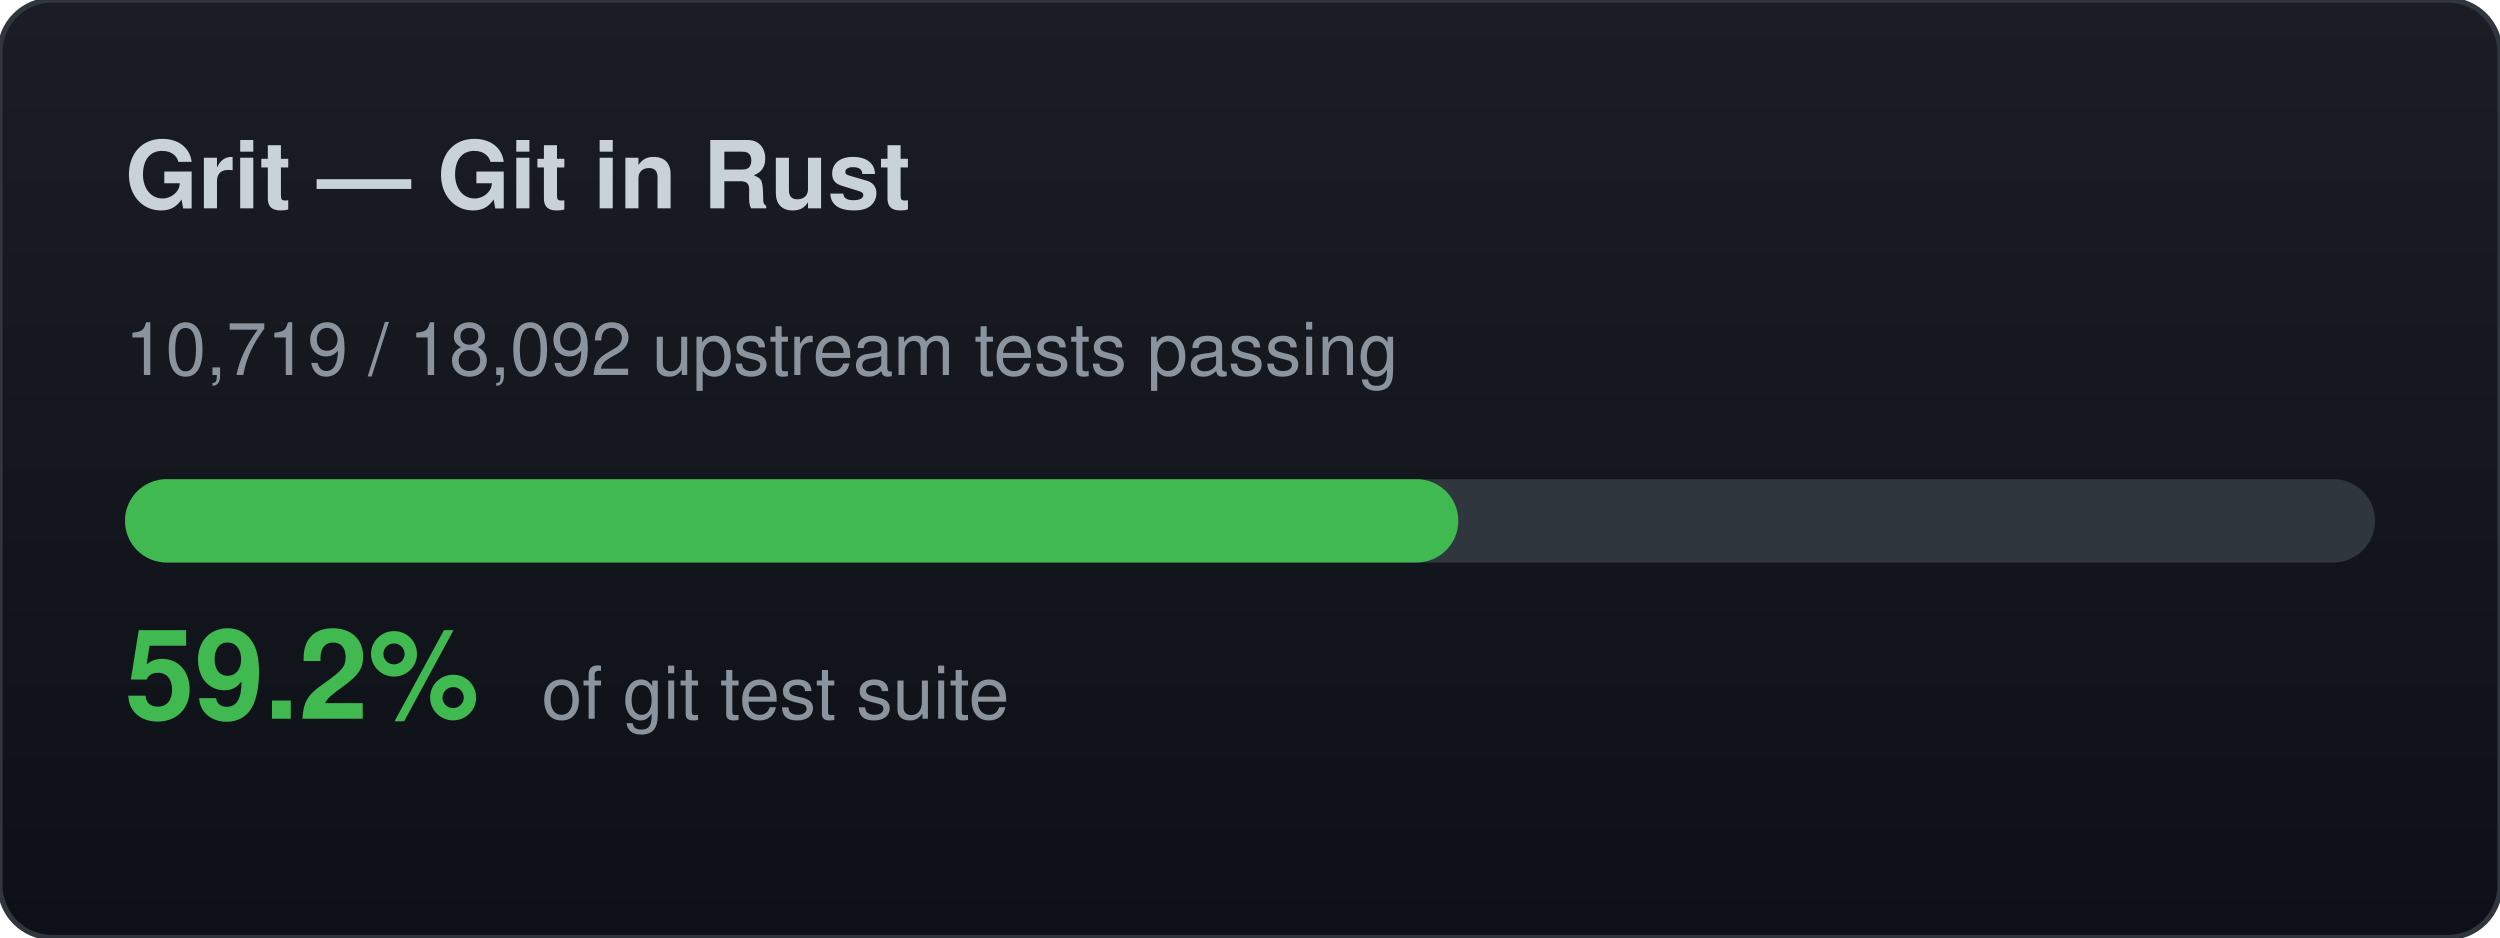
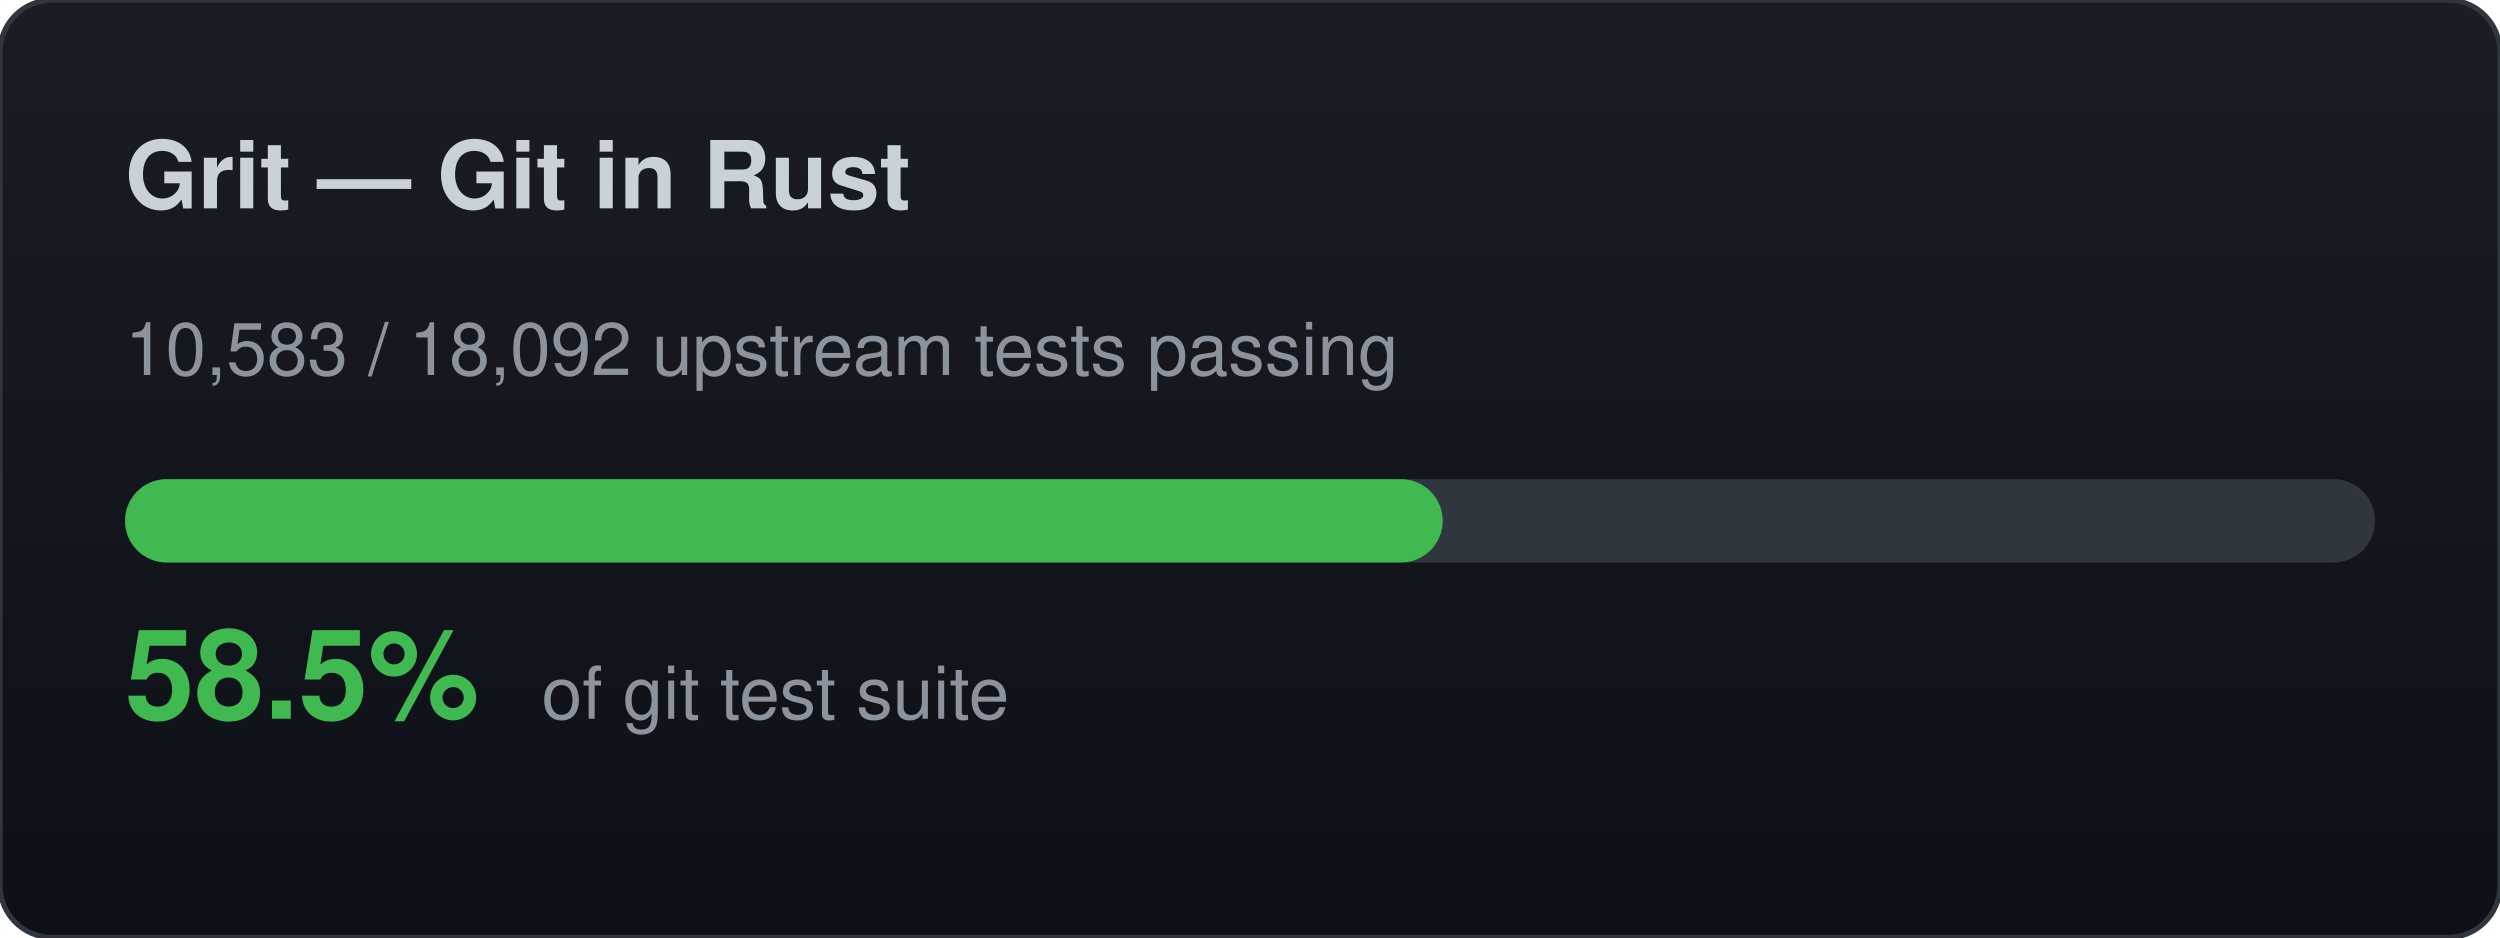
<svg xmlns="http://www.w3.org/2000/svg" width="480" height="180" viewBox="0 0 480 180">
  <defs>
    <linearGradient id="bg" x1="0" y1="0" x2="0" y2="1">
      <stop offset="0%" stop-color="#1a1e24" />
      <stop offset="100%" stop-color="#0d1117" />
    </linearGradient>
  </defs>
  <rect width="480" height="180" rx="10" fill="url(#bg)" stroke="#30363d" stroke-width="1" />
  <text x="24" y="40" font-family="-apple-system,BlinkMacSystemFont,Segoe UI,Helvetica,Arial,sans-serif" font-size="18" font-weight="700" fill="#c9d1d9">Grit — Git in Rust</text>
-   <text x="24" y="72" font-family="-apple-system,BlinkMacSystemFont,Segoe UI,Helvetica,Arial,sans-serif" font-size="14" fill="#8b949e">10,719 / 18,092 upstream tests passing</text>
+   <text x="24" y="72" font-family="-apple-system,BlinkMacSystemFont,Segoe UI,Helvetica,Arial,sans-serif" font-size="14" fill="#8b949e">10,583 / 18,092 upstream tests passing</text>
  <rect x="24" y="92" width="432" height="16" rx="8" fill="#30363d" />
-   <rect x="24" y="92" width="256" height="16" rx="8" fill="#3fb950" />
-   <text x="24" y="138" font-family="-apple-system,BlinkMacSystemFont,Segoe UI,Helvetica,Arial,sans-serif" font-size="24" font-weight="700" fill="#3fb950">59.2%</text>
+   <rect x="24" y="92" width="253" height="16" rx="8" fill="#3fb950" />
+   <text x="24" y="138" font-family="-apple-system,BlinkMacSystemFont,Segoe UI,Helvetica,Arial,sans-serif" font-size="24" font-weight="700" fill="#3fb950">58.5%</text>
  <text x="104" y="138" font-family="-apple-system,BlinkMacSystemFont,Segoe UI,Helvetica,Arial,sans-serif" font-size="14" fill="#8b949e">of git test suite</text>
</svg>
